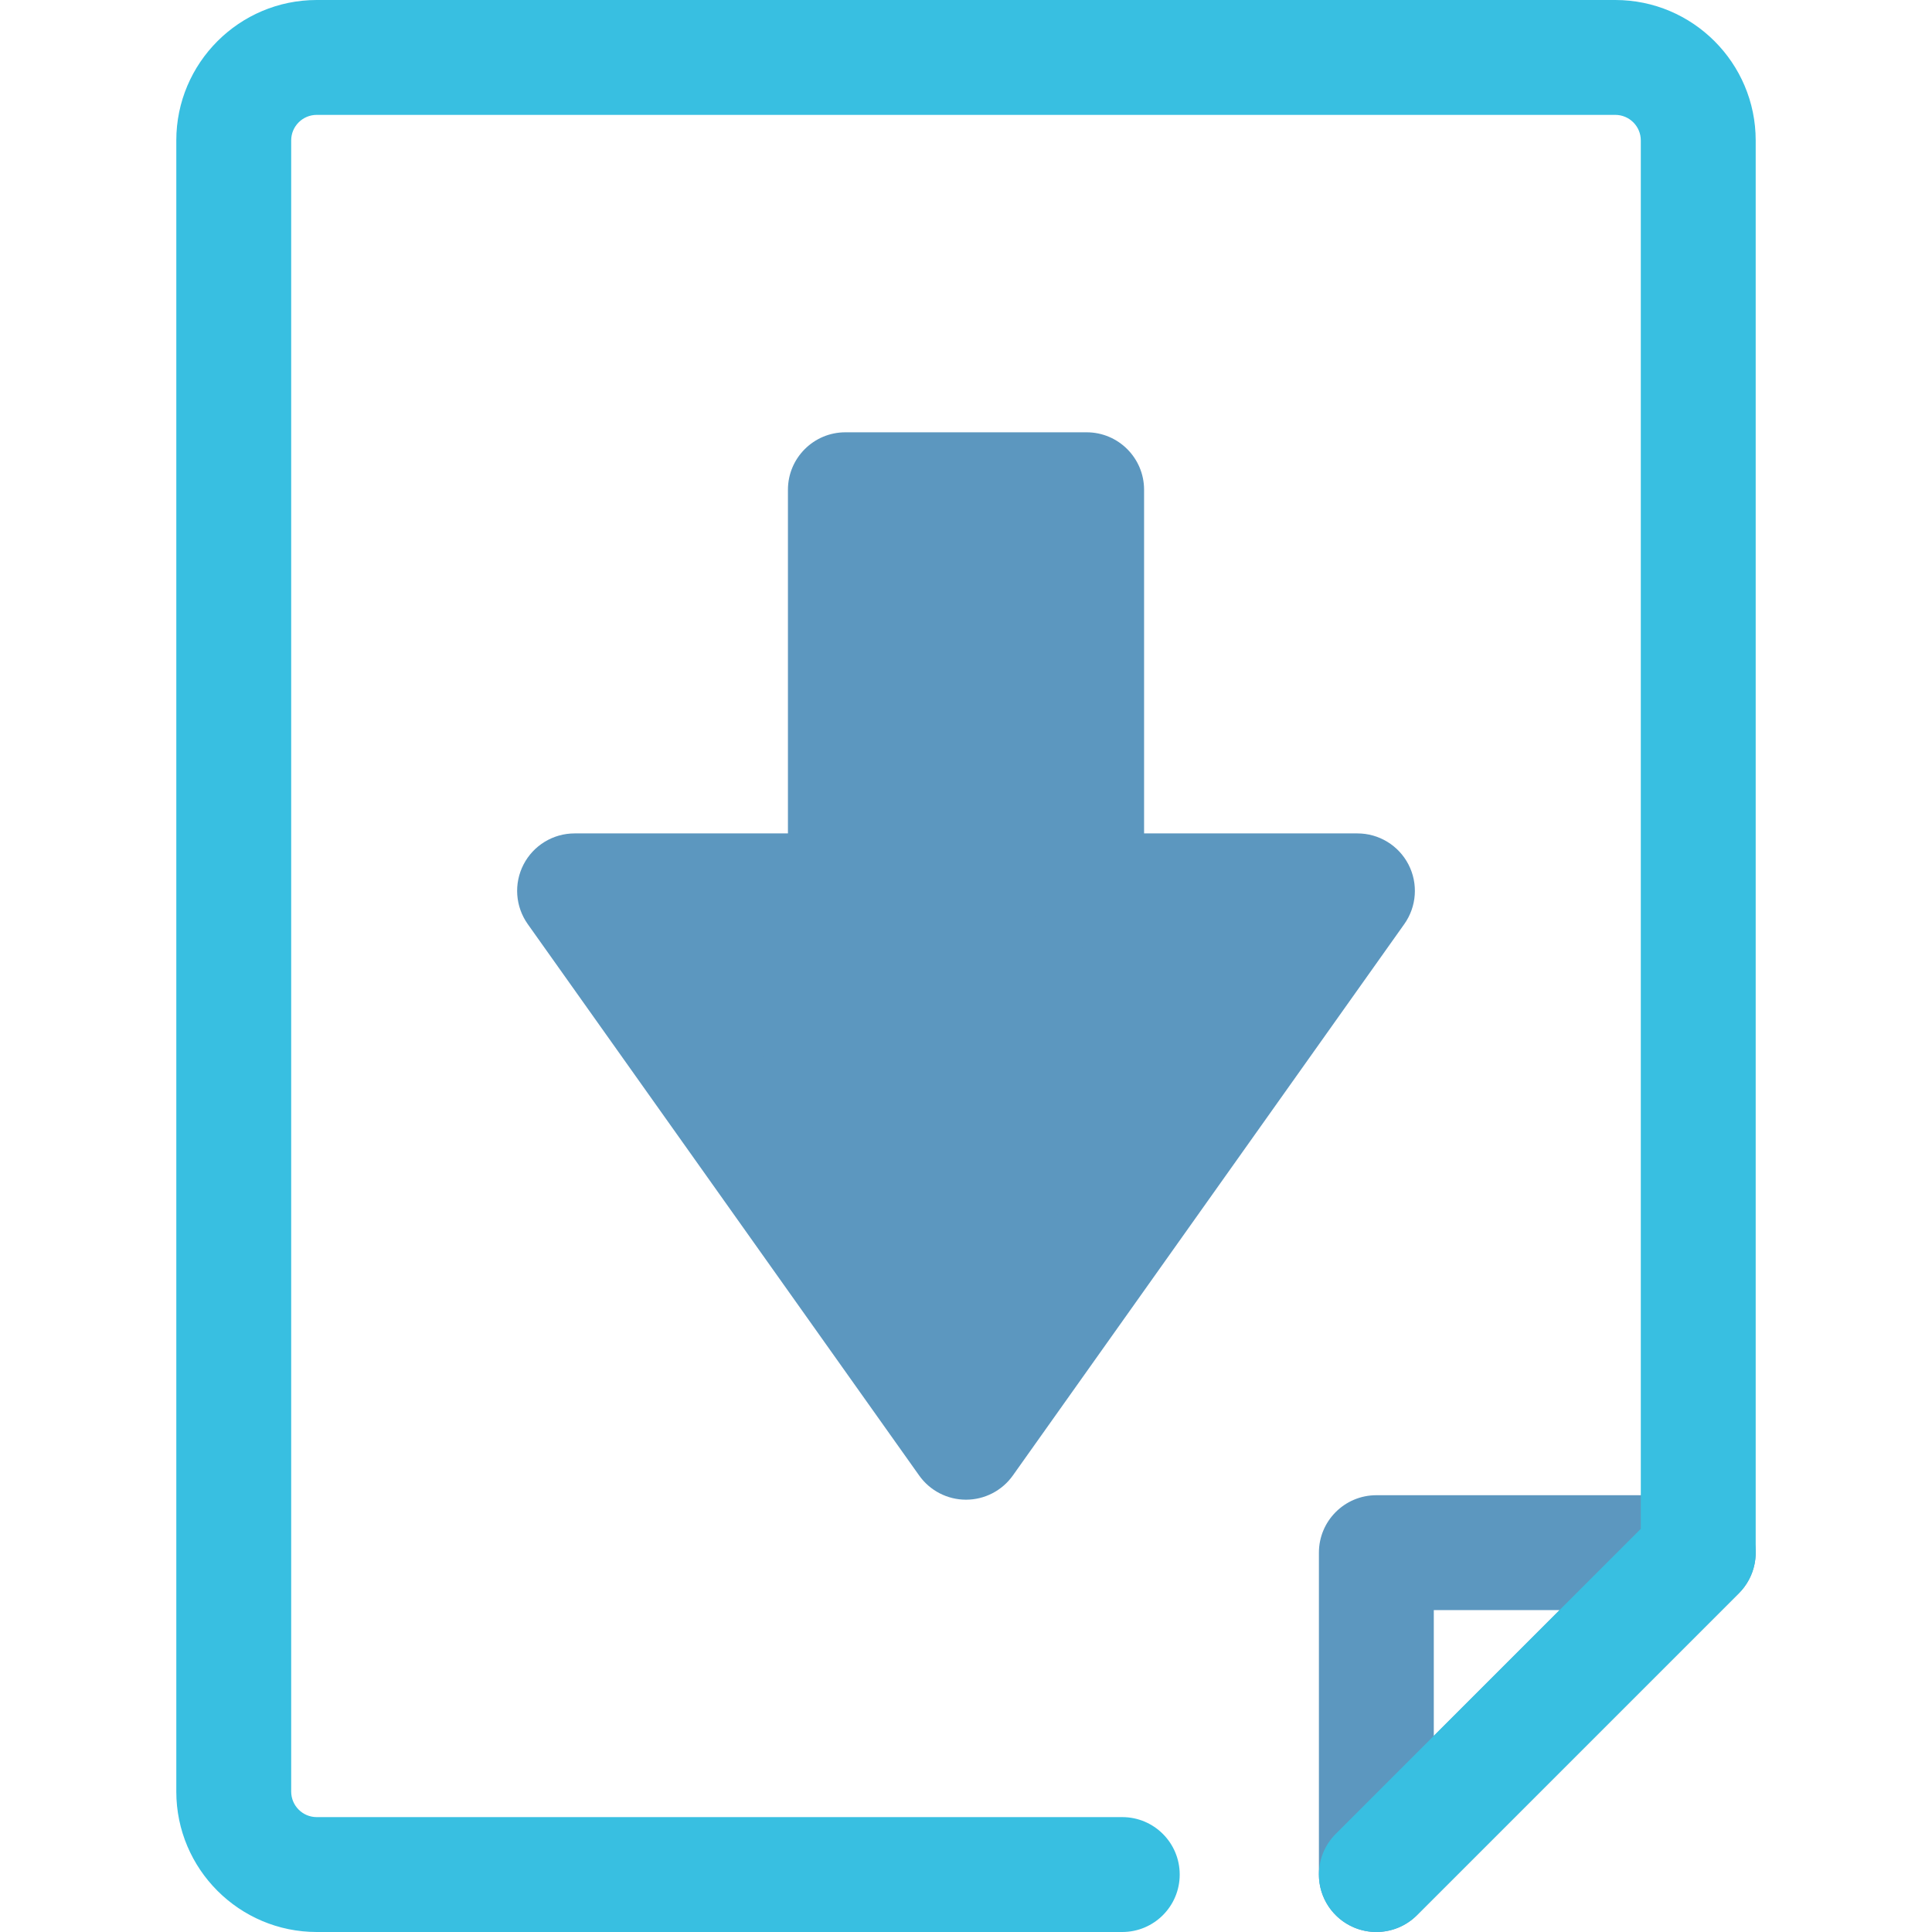
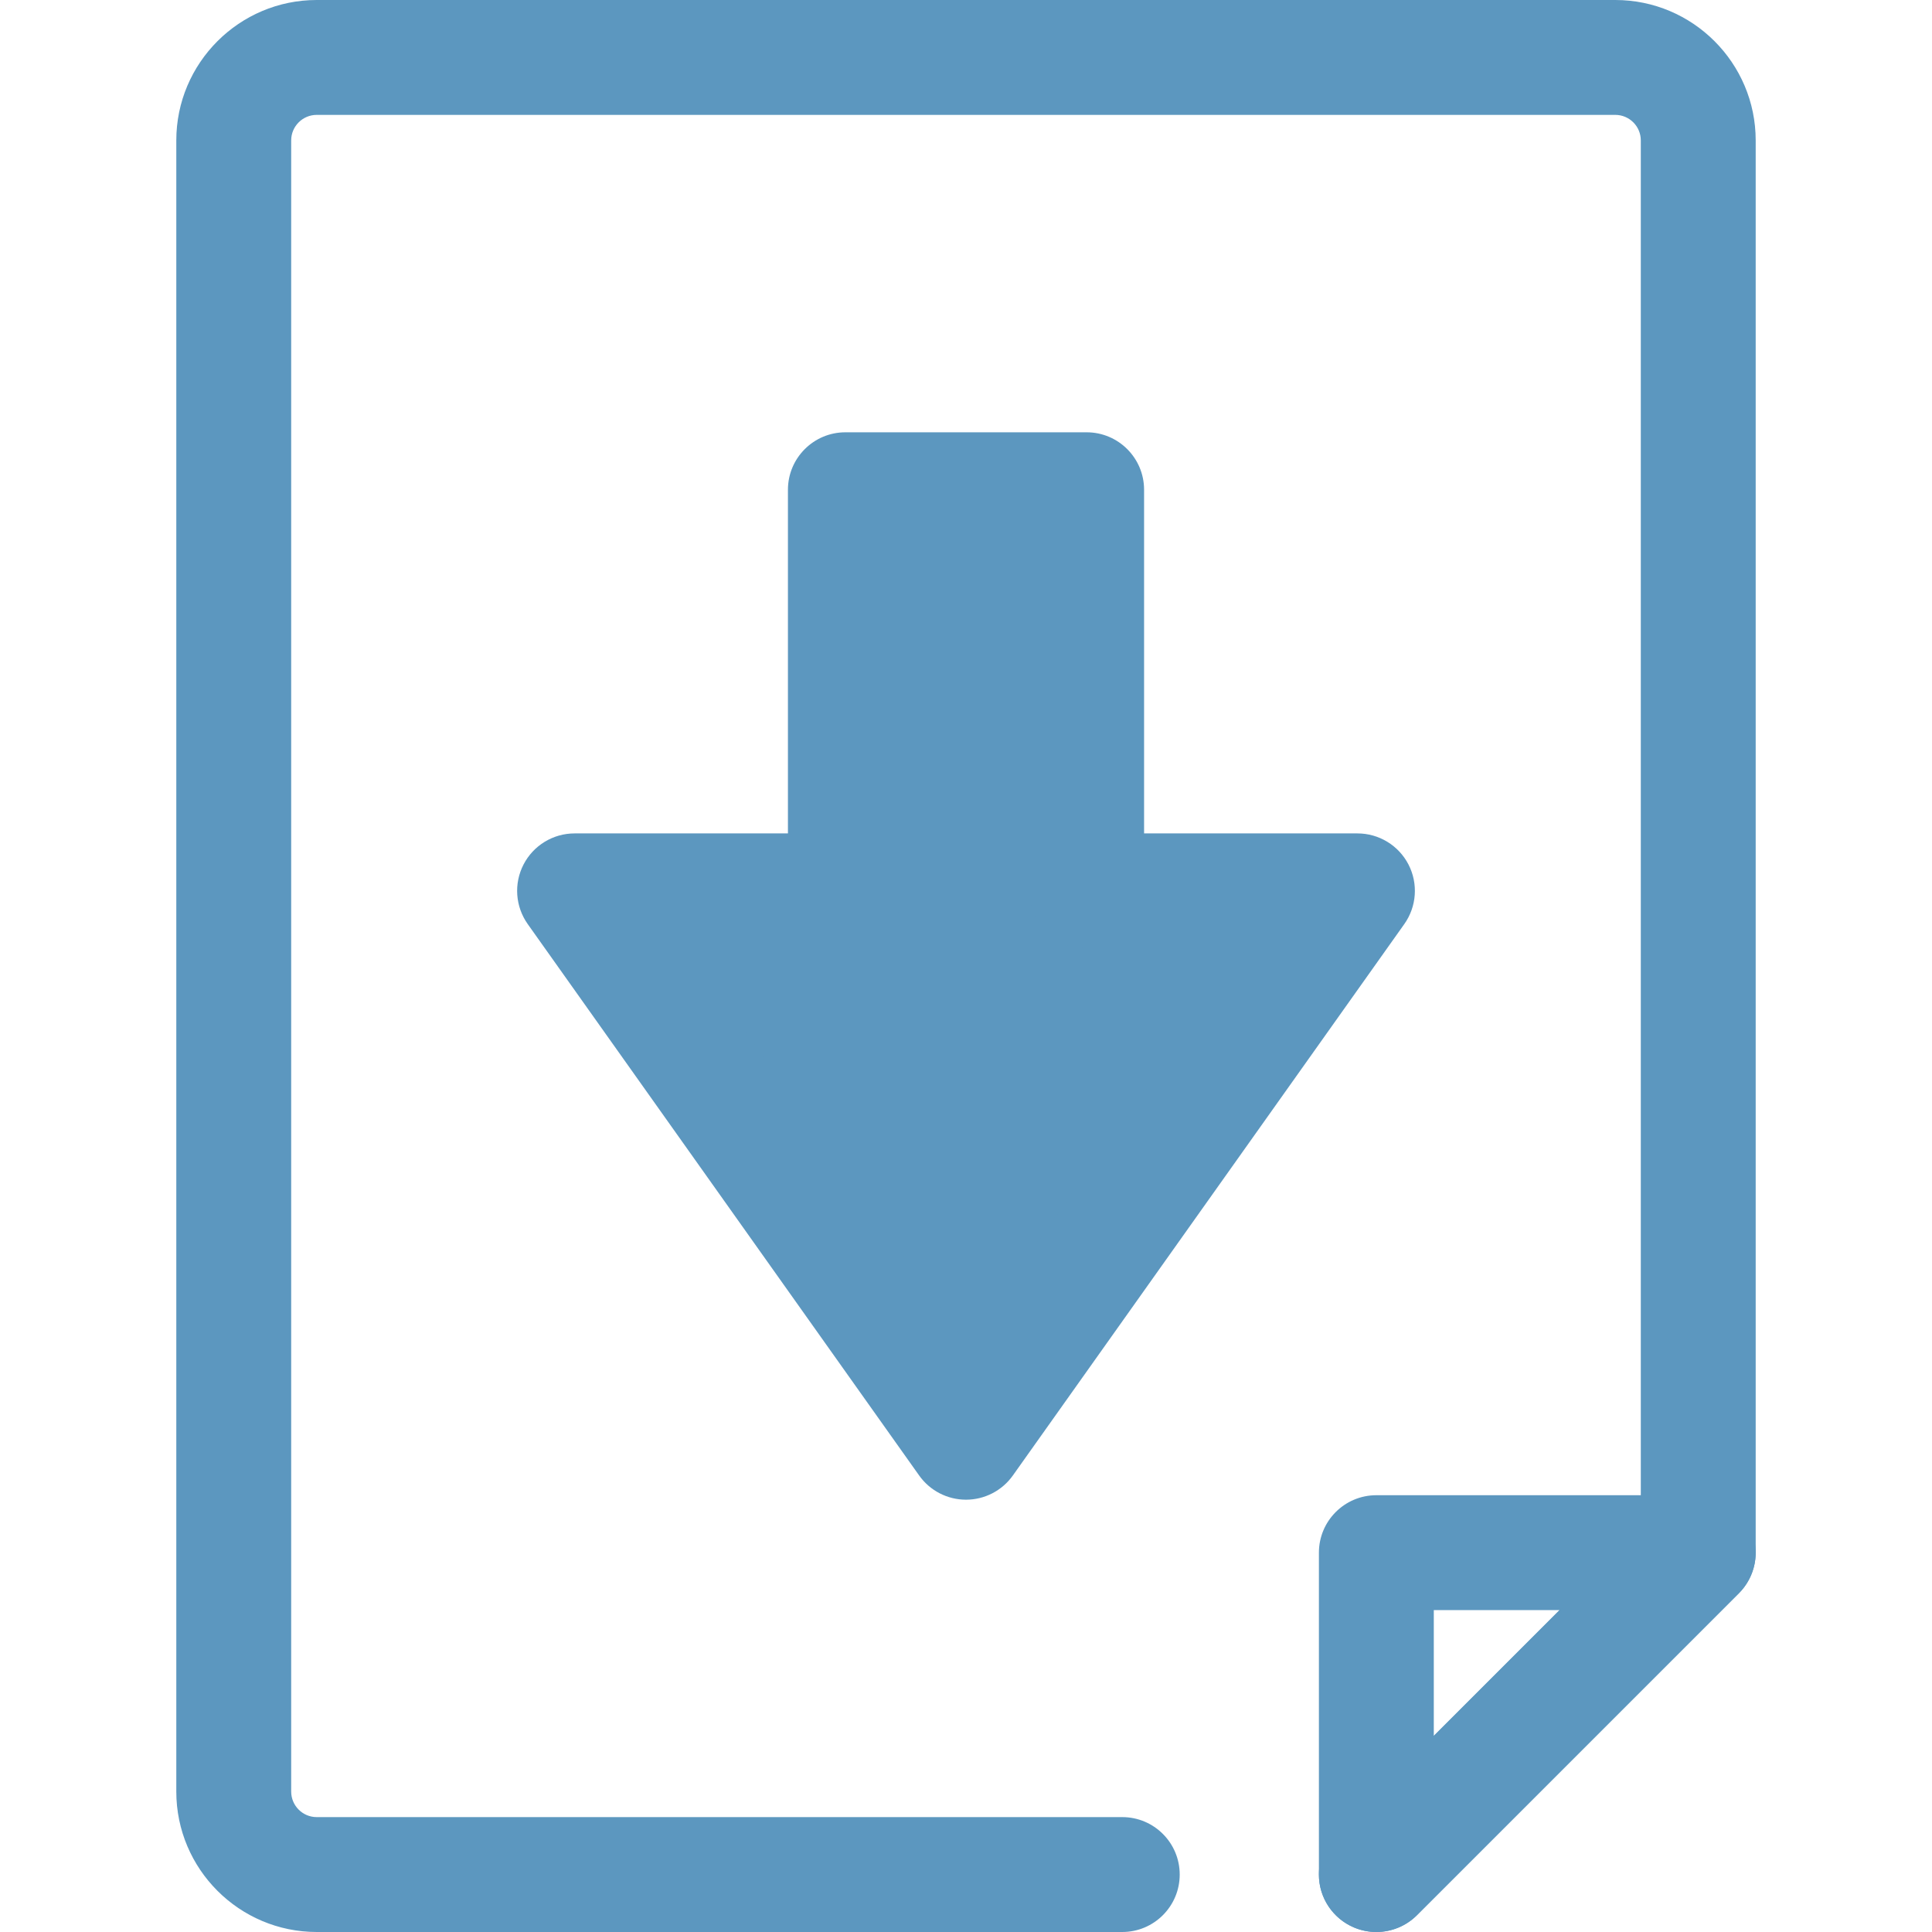
<svg xmlns="http://www.w3.org/2000/svg" version="1.1" id="Layer_1" x="0px" y="0px" viewBox="0 0 512 512" style="enable-background:new 0 0 512 512;" xml:space="preserve">
  <g>
    <path style="fill:#5c97bf;" d="M364.745,512c-1.961,0-3.94-0.379-5.823-1.158c-5.687-2.357-9.397-7.907-9.397-14.064V411.47   c0-8.406,6.817-15.223,15.223-15.223h85.307c6.158,0,11.708,3.71,14.064,9.397c2.355,5.689,1.052,12.236-3.3,16.59l-85.307,85.307   C372.601,510.453,368.707,512,364.745,512z M379.971,426.693v33.332l33.332-33.332H379.971z" />
-     <path style="fill:#38bfe1;" d="M297.412,512H83.931c-20.519,0-37.209-16.692-37.209-37.209V37.209C46.721,16.692,63.412,0,83.931,0   h344.137c20.519,0,37.209,16.692,37.209,37.209v374.26c0,4.037-1.604,7.908-4.459,10.764l-85.307,85.307   c-5.946,5.943-15.582,5.943-21.53,0c-5.945-5.945-5.945-15.584,0-21.53l80.849-80.849V37.209c0-3.73-3.034-6.764-6.764-6.764   H83.931c-3.73,0-6.764,3.034-6.764,6.764v437.58c0,3.73,3.034,6.764,6.764,6.764h213.481c8.406,0,15.223,6.817,15.223,15.223   C312.635,505.182,305.818,512,297.412,512z" />
+     <path style="fill:#5c97bf;" d="M297.412,512H83.931c-20.519,0-37.209-16.692-37.209-37.209V37.209C46.721,16.692,63.412,0,83.931,0   h344.137c20.519,0,37.209,16.692,37.209,37.209v374.26c0,4.037-1.604,7.908-4.459,10.764l-85.307,85.307   c-5.946,5.943-15.582,5.943-21.53,0c-5.945-5.945-5.945-15.584,0-21.53l80.849-80.849V37.209c0-3.73-3.034-6.764-6.764-6.764   H83.931c-3.73,0-6.764,3.034-6.764,6.764v437.58c0,3.73,3.034,6.764,6.764,6.764h213.481c8.406,0,15.223,6.817,15.223,15.223   C312.635,505.182,305.818,512,297.412,512z" />
  </g>
  <polygon style="fill:#5c97bf;" points="287.968,236.085 287.968,129.787 224.032,129.787 224.032,236.085 152.268,236.085   256,382.213 359.732,236.085 " />
  <path style="fill:#5c97bf;" d="M256,397.434c-4.932,0-9.558-2.388-12.413-6.412L139.856,244.896  c-3.296-4.643-3.725-10.738-1.111-15.797c2.614-5.059,7.832-8.237,13.526-8.237h56.541v-91.074c0-8.406,6.817-15.223,15.223-15.223  h63.936c8.406,0,15.223,6.817,15.223,15.223v91.074h56.541c5.693,0,10.912,3.179,13.526,8.237  c2.614,5.059,2.184,11.154-1.111,15.797L268.416,391.022C265.558,395.046,260.932,397.434,256,397.434z M181.744,251.308  L256,355.914l74.256-104.606h-42.288c-8.406,0-15.223-6.817-15.223-15.223v-91.074h-33.49v91.074  c0,8.406-6.817,15.223-15.223,15.223H181.744z" />
  <g>
</g>
  <g>
</g>
  <g>
</g>
  <g>
</g>
  <g>
</g>
  <g>
</g>
  <g>
</g>
  <g>
</g>
  <g>
</g>
  <g>
</g>
  <g>
</g>
  <g>
</g>
  <g>
</g>
  <g>
</g>
  <g>
</g>
</svg>
